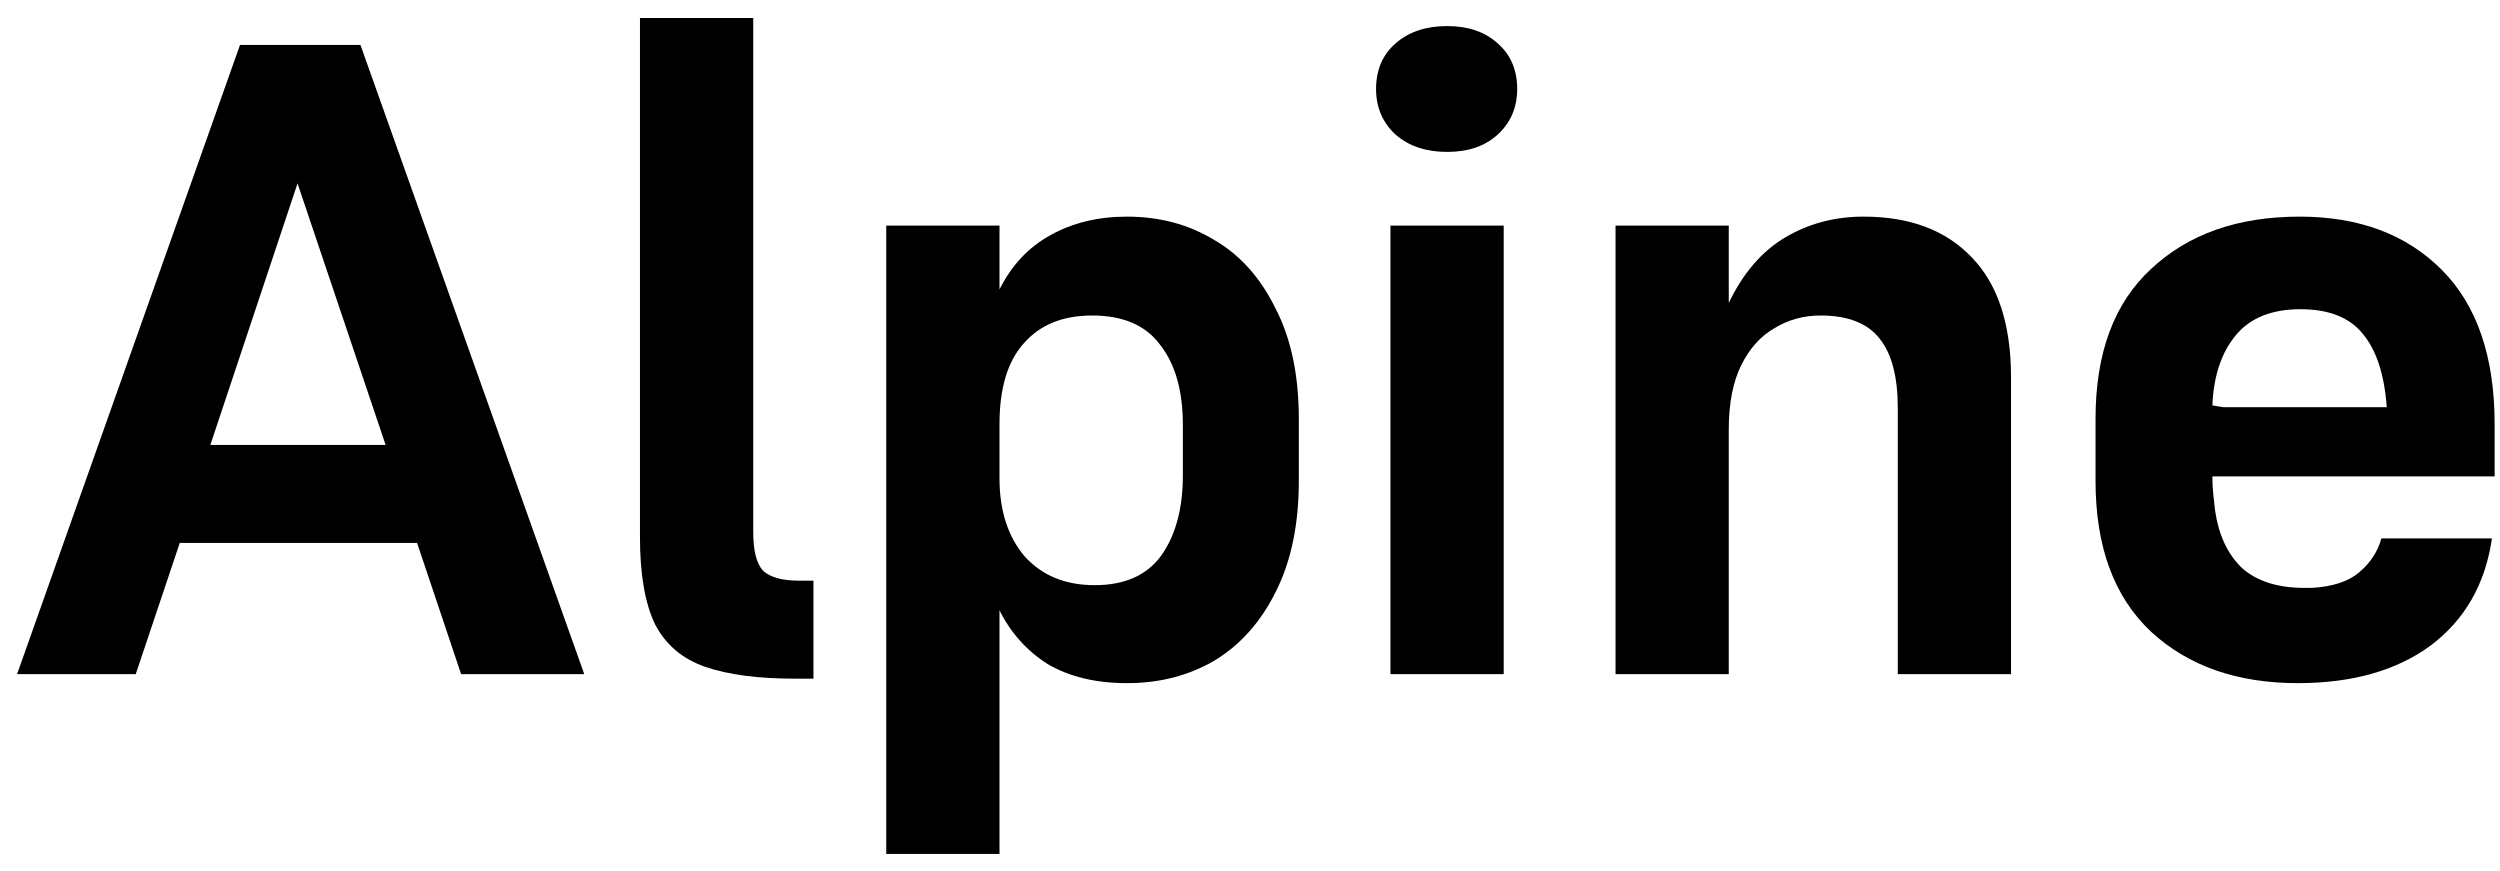
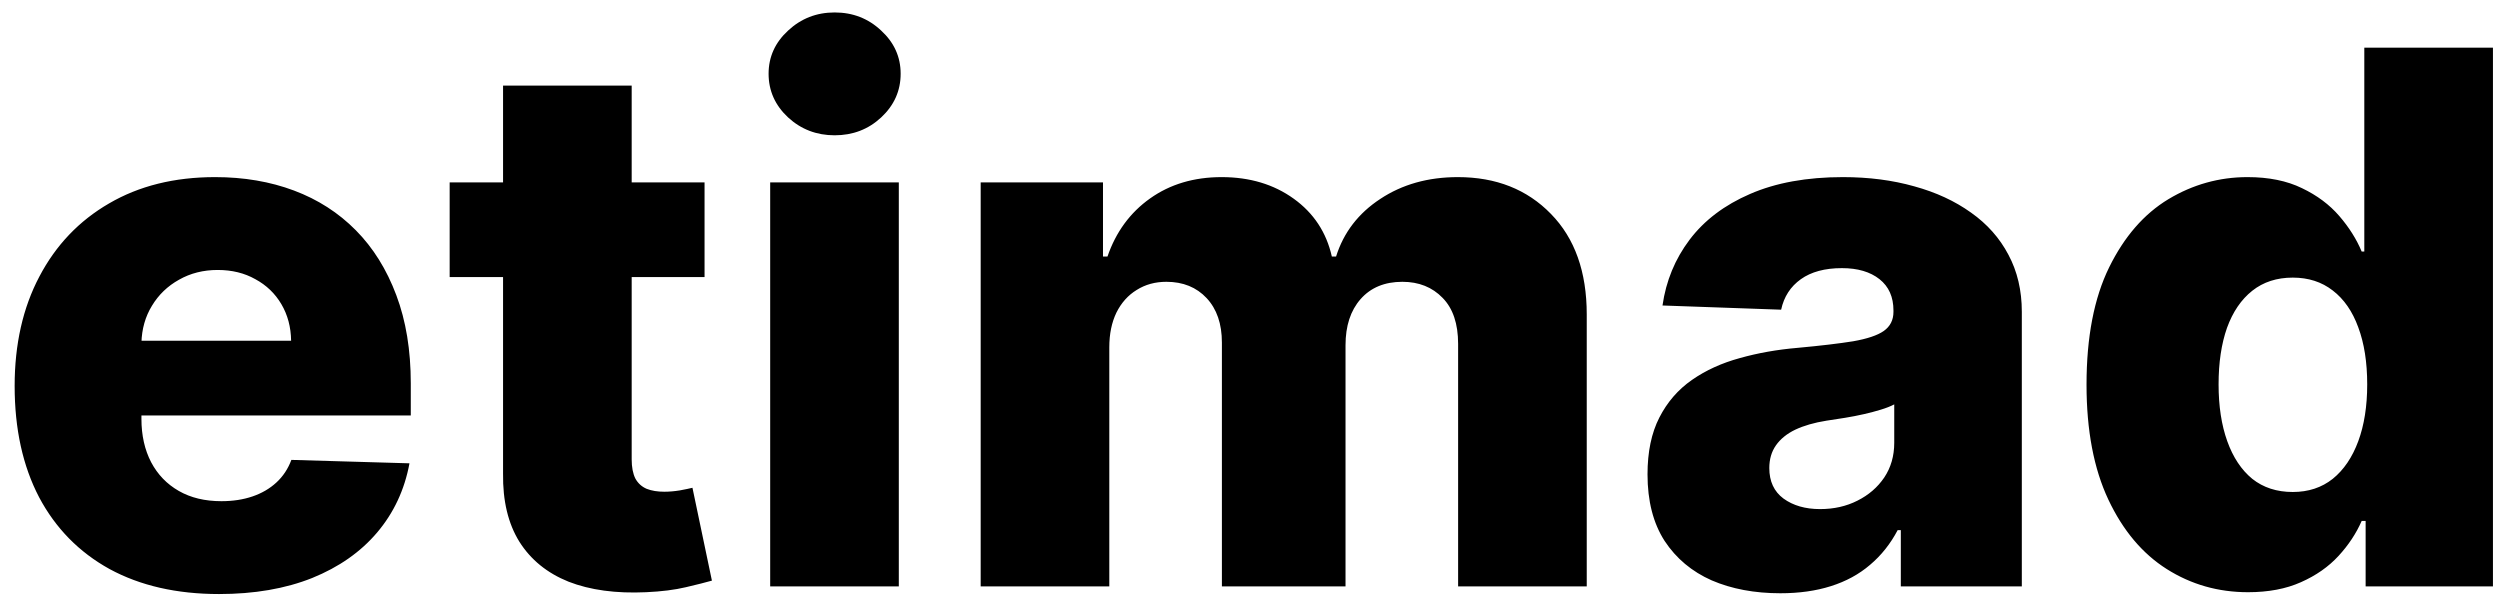
- <svg xmlns="http://www.w3.org/2000/svg" width="89" height="31" viewBox="0 0 89 31" fill="none">
-   <path d="M13.728 15.84L10.592 6.528L7.488 15.84H13.728ZM16.416 24L14.848 19.328H6.4L4.832 24H0.608L8.544 1.6H12.832L20.8 24H16.416Z" fill="black" />
-   <path d="M26.815 18.944C26.815 19.605 26.932 20.064 27.167 20.32C27.423 20.555 27.85 20.672 28.447 20.672H28.959V24.16H28.287C26.986 24.16 25.93 24.021 25.119 23.744C24.308 23.467 23.711 22.965 23.327 22.24C22.964 21.493 22.783 20.459 22.783 19.136V0.64H26.815V18.944Z" fill="black" />
-   <path d="M38.974 20.832C40.041 20.832 40.83 20.48 41.342 19.776C41.854 19.051 42.11 18.101 42.11 16.928V15.136C42.11 13.92 41.843 12.971 41.31 12.288C40.798 11.584 39.987 11.232 38.878 11.232C37.833 11.232 37.022 11.563 36.446 12.224C35.87 12.864 35.582 13.824 35.582 15.104V17.024C35.582 18.176 35.881 19.104 36.478 19.808C37.097 20.491 37.929 20.832 38.974 20.832ZM40.126 24.32C39.017 24.32 38.078 24.096 37.31 23.648C36.563 23.179 35.987 22.539 35.582 21.728V30.4H31.55V8.032H35.582V10.304C36.009 9.451 36.606 8.811 37.374 8.384C38.163 7.936 39.081 7.712 40.126 7.712C41.278 7.712 42.313 7.989 43.23 8.544C44.147 9.077 44.873 9.888 45.406 10.976C45.961 12.043 46.238 13.355 46.238 14.912V17.12C46.238 18.677 45.961 20 45.406 21.088C44.873 22.155 44.147 22.965 43.23 23.52C42.313 24.053 41.278 24.32 40.126 24.32Z" fill="black" />
-   <path d="M51.516 5.408C50.769 5.408 50.161 5.205 49.692 4.8C49.223 4.373 48.988 3.829 48.988 3.168C48.988 2.485 49.223 1.941 49.692 1.536C50.161 1.131 50.769 0.928 51.516 0.928C52.263 0.928 52.86 1.131 53.308 1.536C53.777 1.941 54.012 2.485 54.012 3.168C54.012 3.829 53.777 4.373 53.308 4.8C52.86 5.205 52.263 5.408 51.516 5.408ZM49.5 24V8.032H53.532V24H49.5Z" fill="black" />
-   <path d="M61.544 15.296V24H57.513V8.032H61.544V10.784C62.056 9.717 62.728 8.939 63.56 8.448C64.392 7.957 65.32 7.712 66.344 7.712C67.987 7.712 69.267 8.192 70.184 9.152C71.123 10.112 71.593 11.541 71.593 13.44V24H67.561V14.528C67.561 13.419 67.347 12.597 66.921 12.064C66.494 11.509 65.79 11.232 64.808 11.232C64.211 11.232 63.667 11.381 63.176 11.68C62.686 11.957 62.291 12.395 61.992 12.992C61.694 13.589 61.544 14.357 61.544 15.296Z" fill="black" />
-   <path d="M88.713 19.168C88.478 20.789 87.753 22.059 86.537 22.976C85.321 23.872 83.742 24.32 81.801 24.32C79.646 24.32 77.907 23.712 76.585 22.496C75.262 21.259 74.601 19.467 74.601 17.12V14.912C74.601 12.565 75.262 10.784 76.585 9.568C77.907 8.331 79.667 7.712 81.865 7.712C83.977 7.712 85.662 8.341 86.921 9.6C88.179 10.859 88.809 12.693 88.809 15.104V16.96H78.761C78.761 17.195 78.771 17.408 78.793 17.6C78.814 17.792 78.835 17.984 78.857 18.176C78.985 19.051 79.305 19.733 79.817 20.224C80.35 20.693 81.086 20.928 82.025 20.928C82.067 20.928 82.11 20.928 82.153 20.928C82.217 20.928 82.27 20.928 82.313 20.928C83.038 20.885 83.593 20.704 83.977 20.384C84.382 20.043 84.649 19.637 84.777 19.168H88.713ZM78.761 14.432L79.145 14.496H84.969C84.883 13.323 84.595 12.448 84.105 11.872C83.635 11.296 82.899 11.008 81.897 11.008C80.873 11.008 80.105 11.317 79.593 11.936C79.081 12.555 78.803 13.387 78.761 14.432Z" fill="black" />
+ <svg xmlns="http://www.w3.org/2000/svg" width="162" height="39" viewBox="0 0 162 39" fill="none">
+   <path d="M14.193 38.494C11.454 38.494 9.091 37.955 7.102 36.875C5.125 35.784 3.602 34.233 2.534 32.222C1.477 30.199 0.949 27.796 0.949 25.011C0.949 22.307 1.483 19.943 2.551 17.921C3.619 15.886 5.125 14.307 7.068 13.182C9.011 12.046 11.301 11.477 13.938 11.477C15.801 11.477 17.506 11.767 19.051 12.347C20.597 12.926 21.932 13.784 23.057 14.921C24.182 16.057 25.057 17.46 25.682 19.131C26.307 20.79 26.619 22.693 26.619 24.841V26.921H3.864V22.079H18.864C18.852 21.193 18.642 20.403 18.233 19.71C17.824 19.017 17.261 18.477 16.546 18.091C15.841 17.693 15.028 17.494 14.108 17.494C13.176 17.494 12.341 17.704 11.602 18.125C10.864 18.534 10.278 19.097 9.847 19.812C9.415 20.517 9.188 21.318 9.165 22.216V27.142C9.165 28.21 9.375 29.148 9.795 29.954C10.216 30.75 10.812 31.369 11.585 31.812C12.358 32.256 13.278 32.477 14.347 32.477C15.085 32.477 15.756 32.375 16.358 32.17C16.96 31.966 17.477 31.665 17.909 31.267C18.341 30.869 18.665 30.381 18.881 29.801L26.534 30.023C26.216 31.739 25.517 33.233 24.438 34.506C23.369 35.767 21.966 36.75 20.227 37.455C18.489 38.148 16.477 38.494 14.193 38.494ZM45.655 11.818V17.954H29.138V11.818H45.655ZM32.598 5.545H40.933V29.767C40.933 30.278 41.013 30.693 41.172 31.011C41.342 31.318 41.587 31.54 41.905 31.676C42.223 31.801 42.604 31.864 43.047 31.864C43.365 31.864 43.7 31.835 44.053 31.778C44.416 31.71 44.689 31.653 44.871 31.608L46.132 37.625C45.734 37.739 45.172 37.881 44.445 38.051C43.729 38.222 42.871 38.33 41.871 38.375C39.916 38.466 38.24 38.239 36.842 37.693C35.456 37.136 34.394 36.273 33.655 35.102C32.928 33.932 32.575 32.46 32.598 30.688V5.545ZM49.908 38V11.818H58.243V38H49.908ZM54.084 8.767C52.913 8.767 51.908 8.381 51.067 7.608C50.226 6.824 49.805 5.881 49.805 4.778C49.805 3.688 50.226 2.756 51.067 1.983C51.908 1.199 52.913 0.807 54.084 0.807C55.266 0.807 56.271 1.199 57.101 1.983C57.942 2.756 58.362 3.688 58.362 4.778C58.362 5.881 57.942 6.824 57.101 7.608C56.271 8.381 55.266 8.767 54.084 8.767ZM63.548 38V11.818H71.474V16.625H71.764C72.31 15.034 73.23 13.778 74.526 12.858C75.821 11.938 77.367 11.477 79.162 11.477C80.98 11.477 82.537 11.943 83.832 12.875C85.128 13.807 85.952 15.057 86.304 16.625H86.577C87.065 15.068 88.02 13.824 89.44 12.892C90.861 11.949 92.537 11.477 94.469 11.477C96.946 11.477 98.957 12.273 100.503 13.864C102.048 15.443 102.821 17.614 102.821 20.375V38H94.486V22.284C94.486 20.977 94.151 19.983 93.48 19.301C92.81 18.608 91.94 18.261 90.872 18.261C89.724 18.261 88.821 18.636 88.162 19.386C87.514 20.125 87.19 21.119 87.19 22.369V38H79.179V22.199C79.179 20.983 78.849 20.023 78.19 19.318C77.531 18.614 76.662 18.261 75.582 18.261C74.855 18.261 74.213 18.438 73.656 18.79C73.099 19.131 72.662 19.619 72.344 20.256C72.037 20.892 71.883 21.642 71.883 22.506V38H63.548ZM115.366 38.443C113.696 38.443 112.213 38.165 110.918 37.608C109.634 37.04 108.616 36.188 107.866 35.051C107.128 33.903 106.759 32.466 106.759 30.739C106.759 29.284 107.014 28.057 107.526 27.057C108.037 26.057 108.741 25.244 109.639 24.619C110.537 23.994 111.571 23.523 112.741 23.204C113.912 22.875 115.162 22.653 116.491 22.54C117.98 22.403 119.179 22.261 120.088 22.114C120.997 21.954 121.656 21.733 122.065 21.449C122.486 21.153 122.696 20.739 122.696 20.204V20.119C122.696 19.244 122.395 18.568 121.793 18.091C121.19 17.614 120.378 17.375 119.355 17.375C118.253 17.375 117.366 17.614 116.696 18.091C116.026 18.568 115.599 19.227 115.418 20.068L107.73 19.796C107.957 18.204 108.543 16.784 109.486 15.534C110.44 14.273 111.747 13.284 113.406 12.568C115.077 11.841 117.082 11.477 119.423 11.477C121.094 11.477 122.634 11.676 124.043 12.074C125.452 12.46 126.679 13.028 127.724 13.778C128.77 14.517 129.577 15.426 130.145 16.506C130.724 17.585 131.014 18.818 131.014 20.204V38H123.173V34.352H122.969C122.503 35.239 121.906 35.989 121.179 36.602C120.463 37.216 119.616 37.676 118.639 37.983C117.673 38.29 116.582 38.443 115.366 38.443ZM117.94 32.989C118.838 32.989 119.645 32.807 120.361 32.443C121.088 32.08 121.668 31.579 122.099 30.943C122.531 30.296 122.747 29.546 122.747 28.693V26.204C122.509 26.329 122.219 26.443 121.878 26.546C121.548 26.648 121.185 26.744 120.787 26.835C120.389 26.926 119.98 27.006 119.56 27.074C119.139 27.142 118.736 27.204 118.349 27.261C117.565 27.386 116.895 27.579 116.338 27.841C115.793 28.102 115.372 28.443 115.077 28.864C114.793 29.273 114.651 29.761 114.651 30.329C114.651 31.193 114.957 31.852 115.571 32.307C116.196 32.761 116.986 32.989 117.94 32.989ZM145.673 38.375C143.741 38.375 141.986 37.875 140.406 36.875C138.827 35.875 137.565 34.375 136.622 32.375C135.679 30.375 135.207 27.892 135.207 24.926C135.207 21.847 135.696 19.312 136.673 17.324C137.651 15.335 138.929 13.864 140.509 12.909C142.099 11.954 143.81 11.477 145.639 11.477C147.014 11.477 148.19 11.716 149.168 12.193C150.145 12.659 150.952 13.261 151.588 14C152.224 14.739 152.707 15.506 153.037 16.301H153.207V3.091H161.543V38H153.293V33.756H153.037C152.685 34.562 152.185 35.318 151.537 36.023C150.889 36.727 150.077 37.295 149.099 37.727C148.134 38.159 146.991 38.375 145.673 38.375ZM148.571 31.881C149.582 31.881 150.446 31.597 151.162 31.028C151.878 30.449 152.429 29.636 152.815 28.591C153.202 27.546 153.395 26.318 153.395 24.909C153.395 23.477 153.202 22.244 152.815 21.21C152.44 20.176 151.889 19.381 151.162 18.824C150.446 18.267 149.582 17.989 148.571 17.989C147.537 17.989 146.662 18.273 145.946 18.841C145.23 19.409 144.685 20.21 144.31 21.244C143.946 22.278 143.764 23.5 143.764 24.909C143.764 26.318 143.952 27.546 144.327 28.591C144.702 29.636 145.241 30.449 145.946 31.028C146.662 31.597 147.537 31.881 148.571 31.881Z" fill="black" />
</svg>
